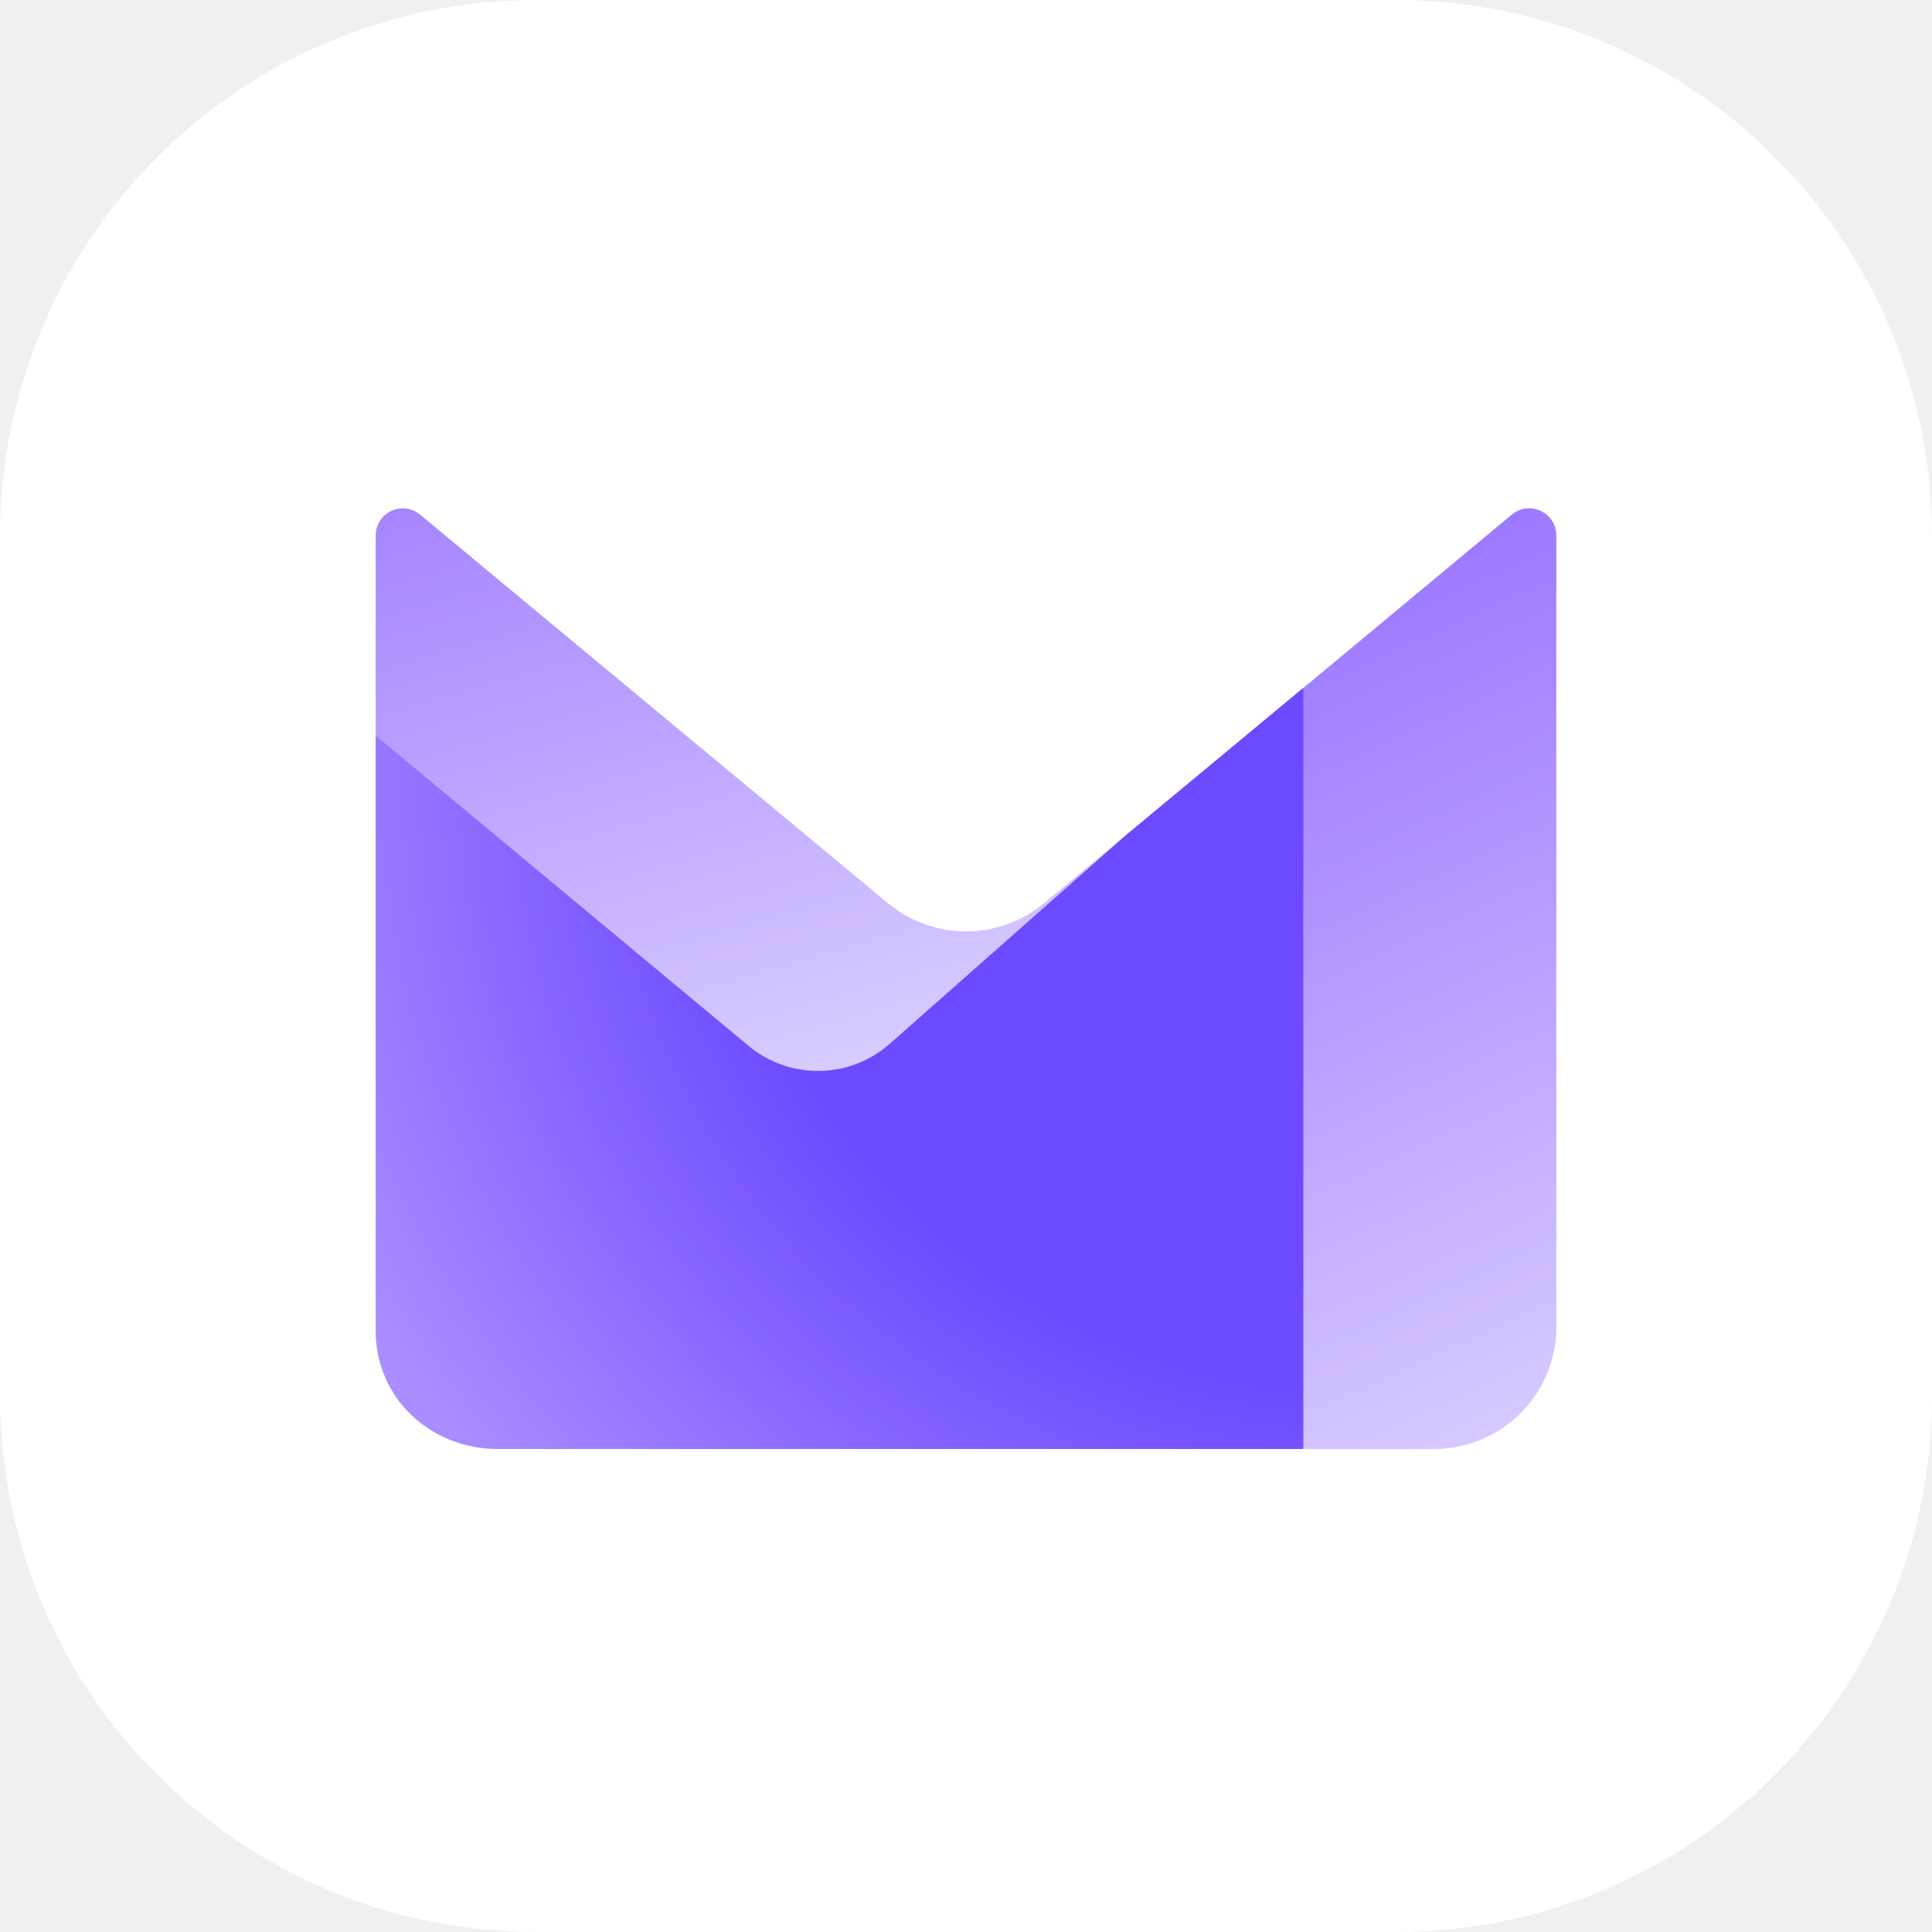
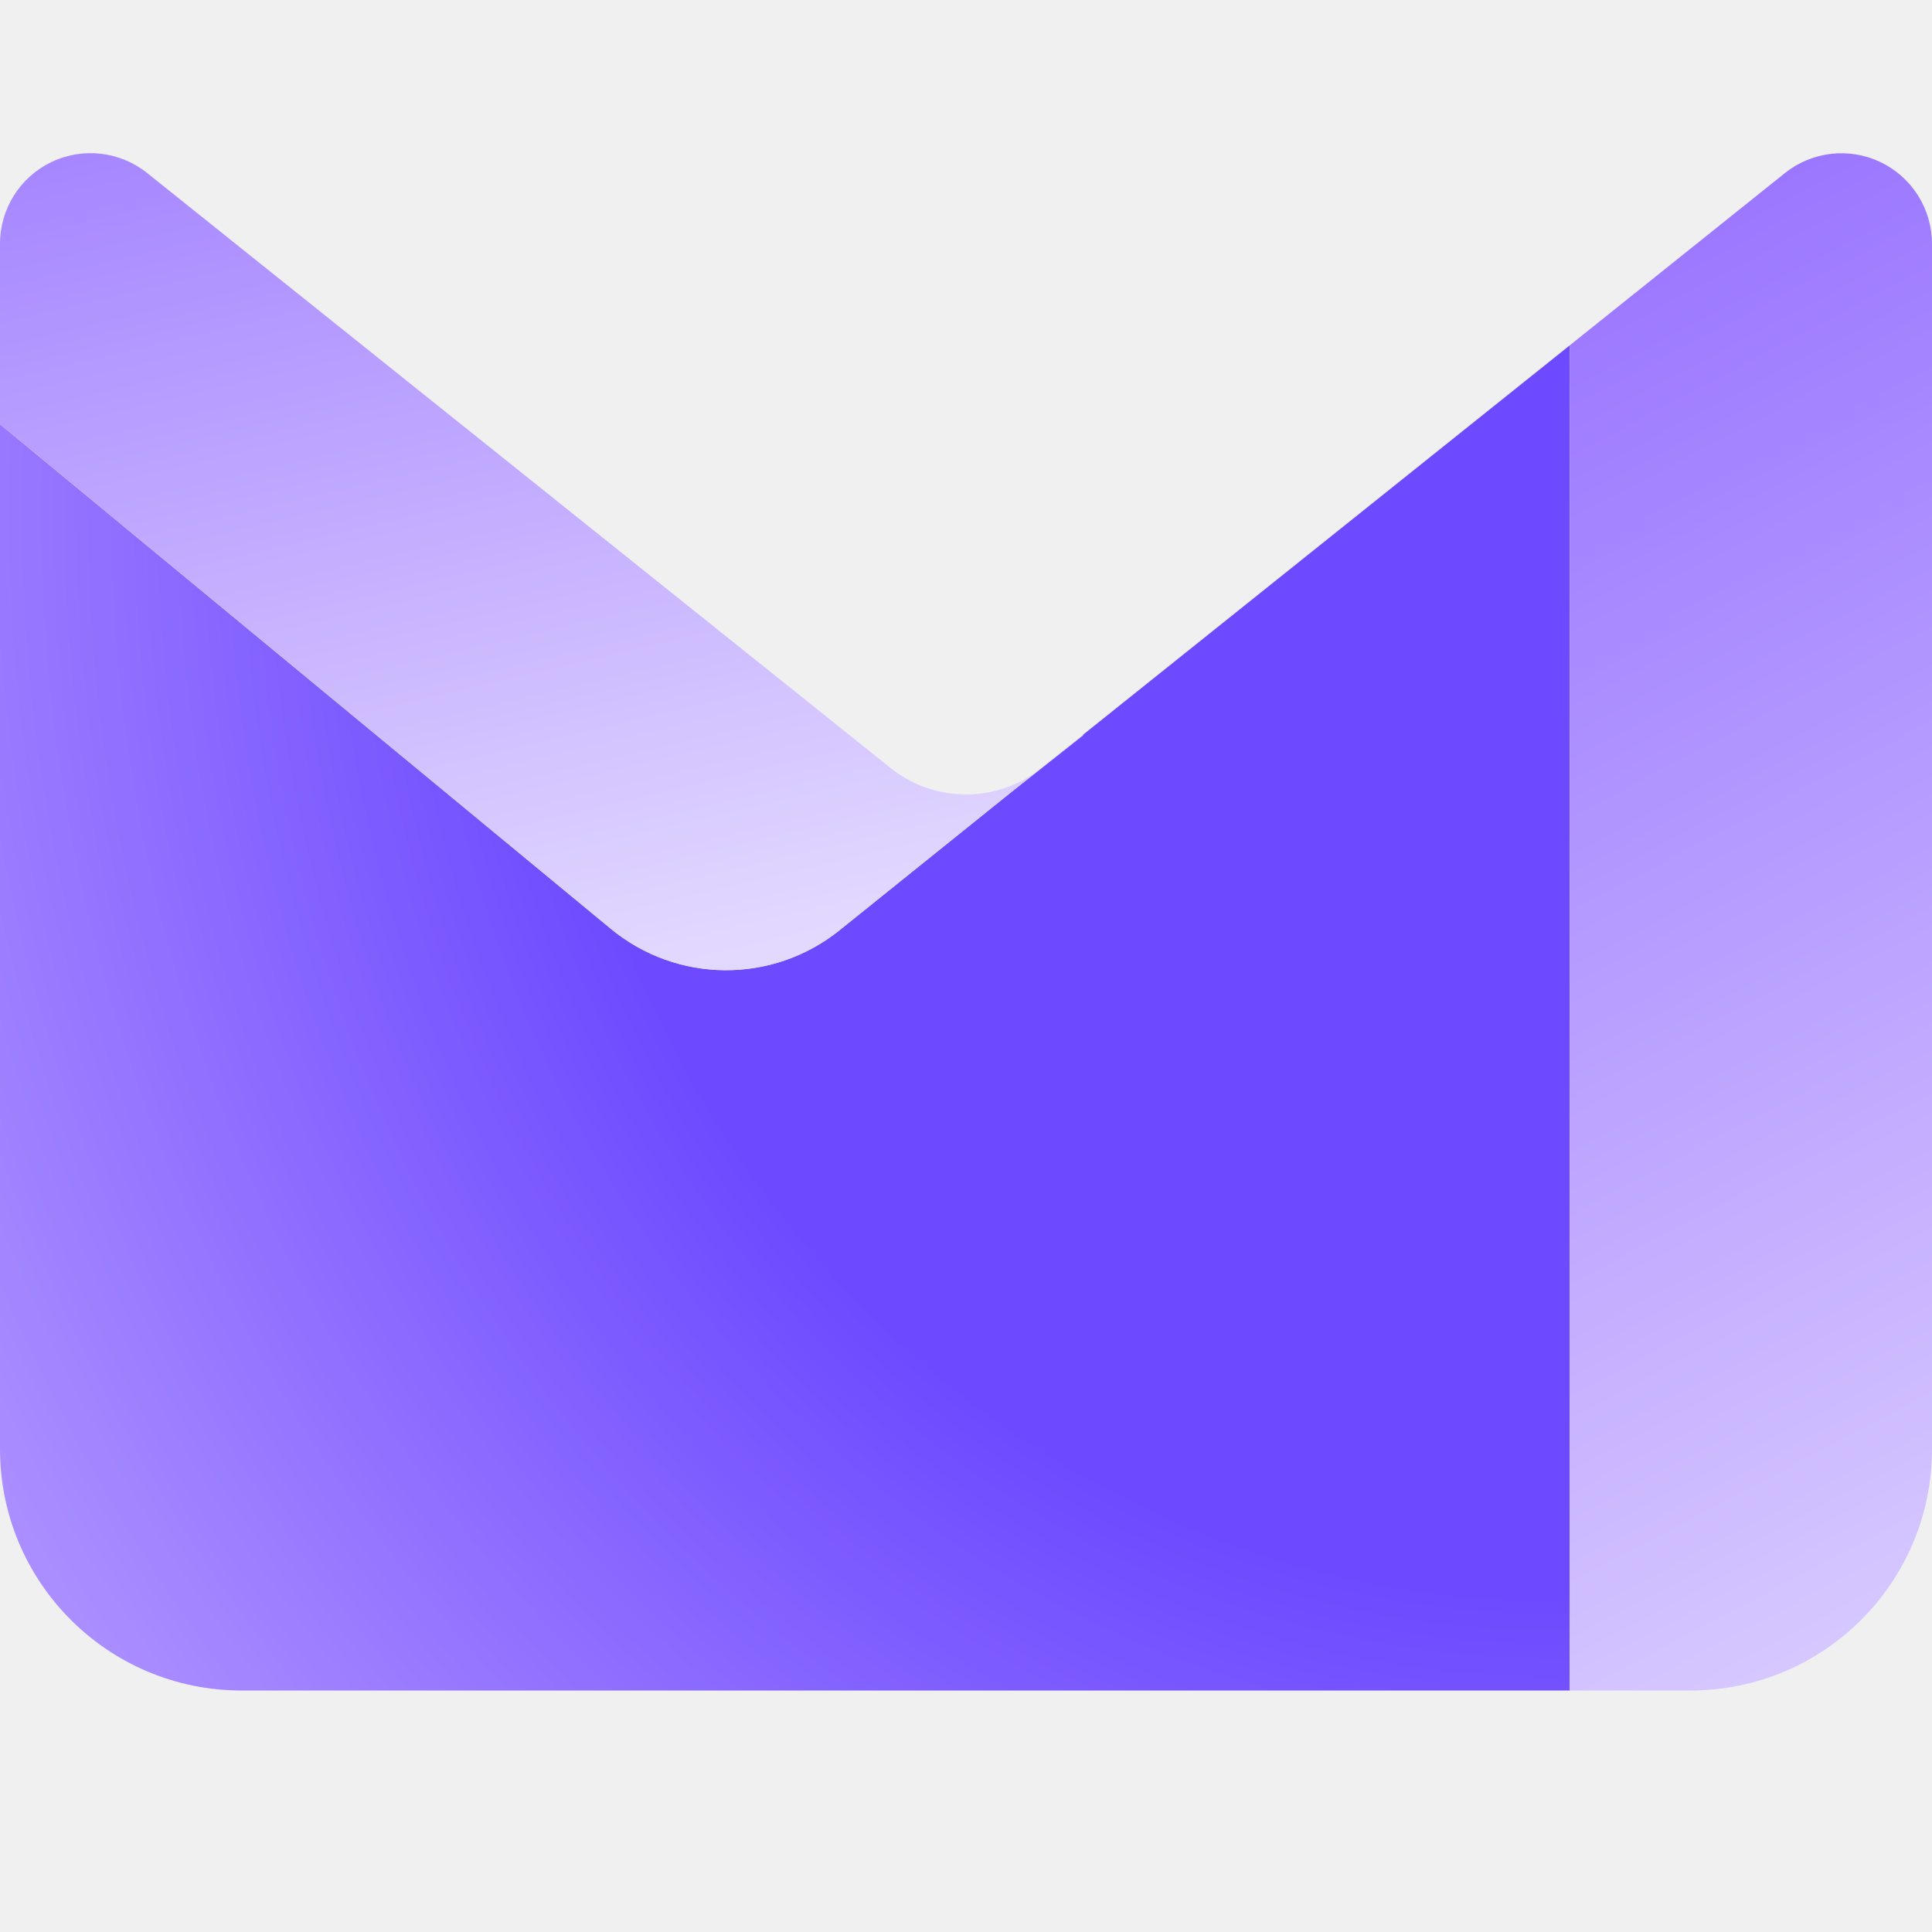
- <svg xmlns="http://www.w3.org/2000/svg" width="36" height="36" fill="none" viewBox="0 0 36 36">
-   <g clip-path="url(#mail-badge__a)">
-     <path fill="#fff" d="M0 10C0 4.477 4.477 0 10 0h16c5.523 0 10 4.477 10 10v16c0 5.523-4.477 10-10 10H10C4.477 36 0 31.523 0 26V10Z" />
-     <path fill="url(#mail-badge__b)" fill-rule="evenodd" d="M20.97 15.57h.001l-6.114 6.787L7 13.71V9.98c0-.43.5-.664.829-.39l8.717 7.24c.843.7 2.065.7 2.908 0l1.516-1.26Z" clip-rule="evenodd" />
-     <path fill="url(#mail-badge__c)" d="m24.286 12.816-3.316 2.753.001.001-4.39 3.878a2.023 2.023 0 0 1-2.633.04L7 13.707v11.088C7 26.052 8.019 27 9.276 27h15.01l1.571-7.056-1.571-7.128Z" />
-     <path fill="url(#mail-badge__d)" fill-rule="evenodd" d="M24.286 12.819V27h2.438A2.276 2.276 0 0 0 29 24.724V9.978c0-.428-.5-.663-.829-.389l-3.885 3.23Z" clip-rule="evenodd" />
-   </g>
+ <svg xmlns="http://www.w3.org/2000/svg" width="16" height="16" fill="none" viewBox="0 0 16 16">
+   <path fill="url(#a)" d="M0 12V3.513l5.057 4.178a1.5 1.5 0 0 0 1.896.013L8.375 6.56l.594-.47v-.005L13 2.86V14H2a2 2 0 0 1-2-2Z" />
+   <path fill="url(#b)" d="M0 3.513 5.057 7.69a1.5 1.5 0 0 0 1.896.013L8.375 6.56l.594-.47v-.006l-.344.276a1 1 0 0 1-1.25 0L1.22 1.434A.75.75 0 0 0 0 2.02v1.493Z" />
+   <path fill="url(#c)" d="M16 12V2.02a.75.75 0 0 0-1.219-.586L13 2.86V14h1a2 2 0 0 0 2-2Z" />
  <defs>
-     <linearGradient id="mail-badge__b" x1="15.255" x2="7.877" y1="22.477" y2="-3.155" gradientUnits="userSpaceOnUse">
+     <linearGradient id="b" x1="5.3" x2="2.048" y1="8.097" y2="-5.711" gradientUnits="userSpaceOnUse">
      <stop stop-color="#E3D9FF" />
      <stop offset="1" stop-color="#7341FF" />
    </linearGradient>
-     <linearGradient id="mail-badge__d" x1="36.115" x2="19.256" y1="38.364" y2="1.848" gradientUnits="userSpaceOnUse">
+     <linearGradient id="c" x1="20.528" x2="7.258" y1="22.254" y2="-2.929" gradientUnits="userSpaceOnUse">
      <stop offset=".271" stop-color="#E3D9FF" />
      <stop offset="1" stop-color="#7341FF" />
    </linearGradient>
-     <radialGradient id="mail-badge__c" cx="0" cy="0" r="1" gradientTransform="matrix(21.9907 0 0 20.624 25.775 14.552)" gradientUnits="userSpaceOnUse">
+     <radialGradient id="a" cx="0" cy="0" r="1" gradientTransform="matrix(15.1603 0 0 16.1982 12.943 4.224)" gradientUnits="userSpaceOnUse">
      <stop offset=".556" stop-color="#6D4AFF" />
      <stop offset=".994" stop-color="#AA8EFF" />
    </radialGradient>
-     <clipPath id="mail-badge__a">
-       <path fill="#fff" d="M0 0h36v36H0z" />
-     </clipPath>
  </defs>
</svg>
